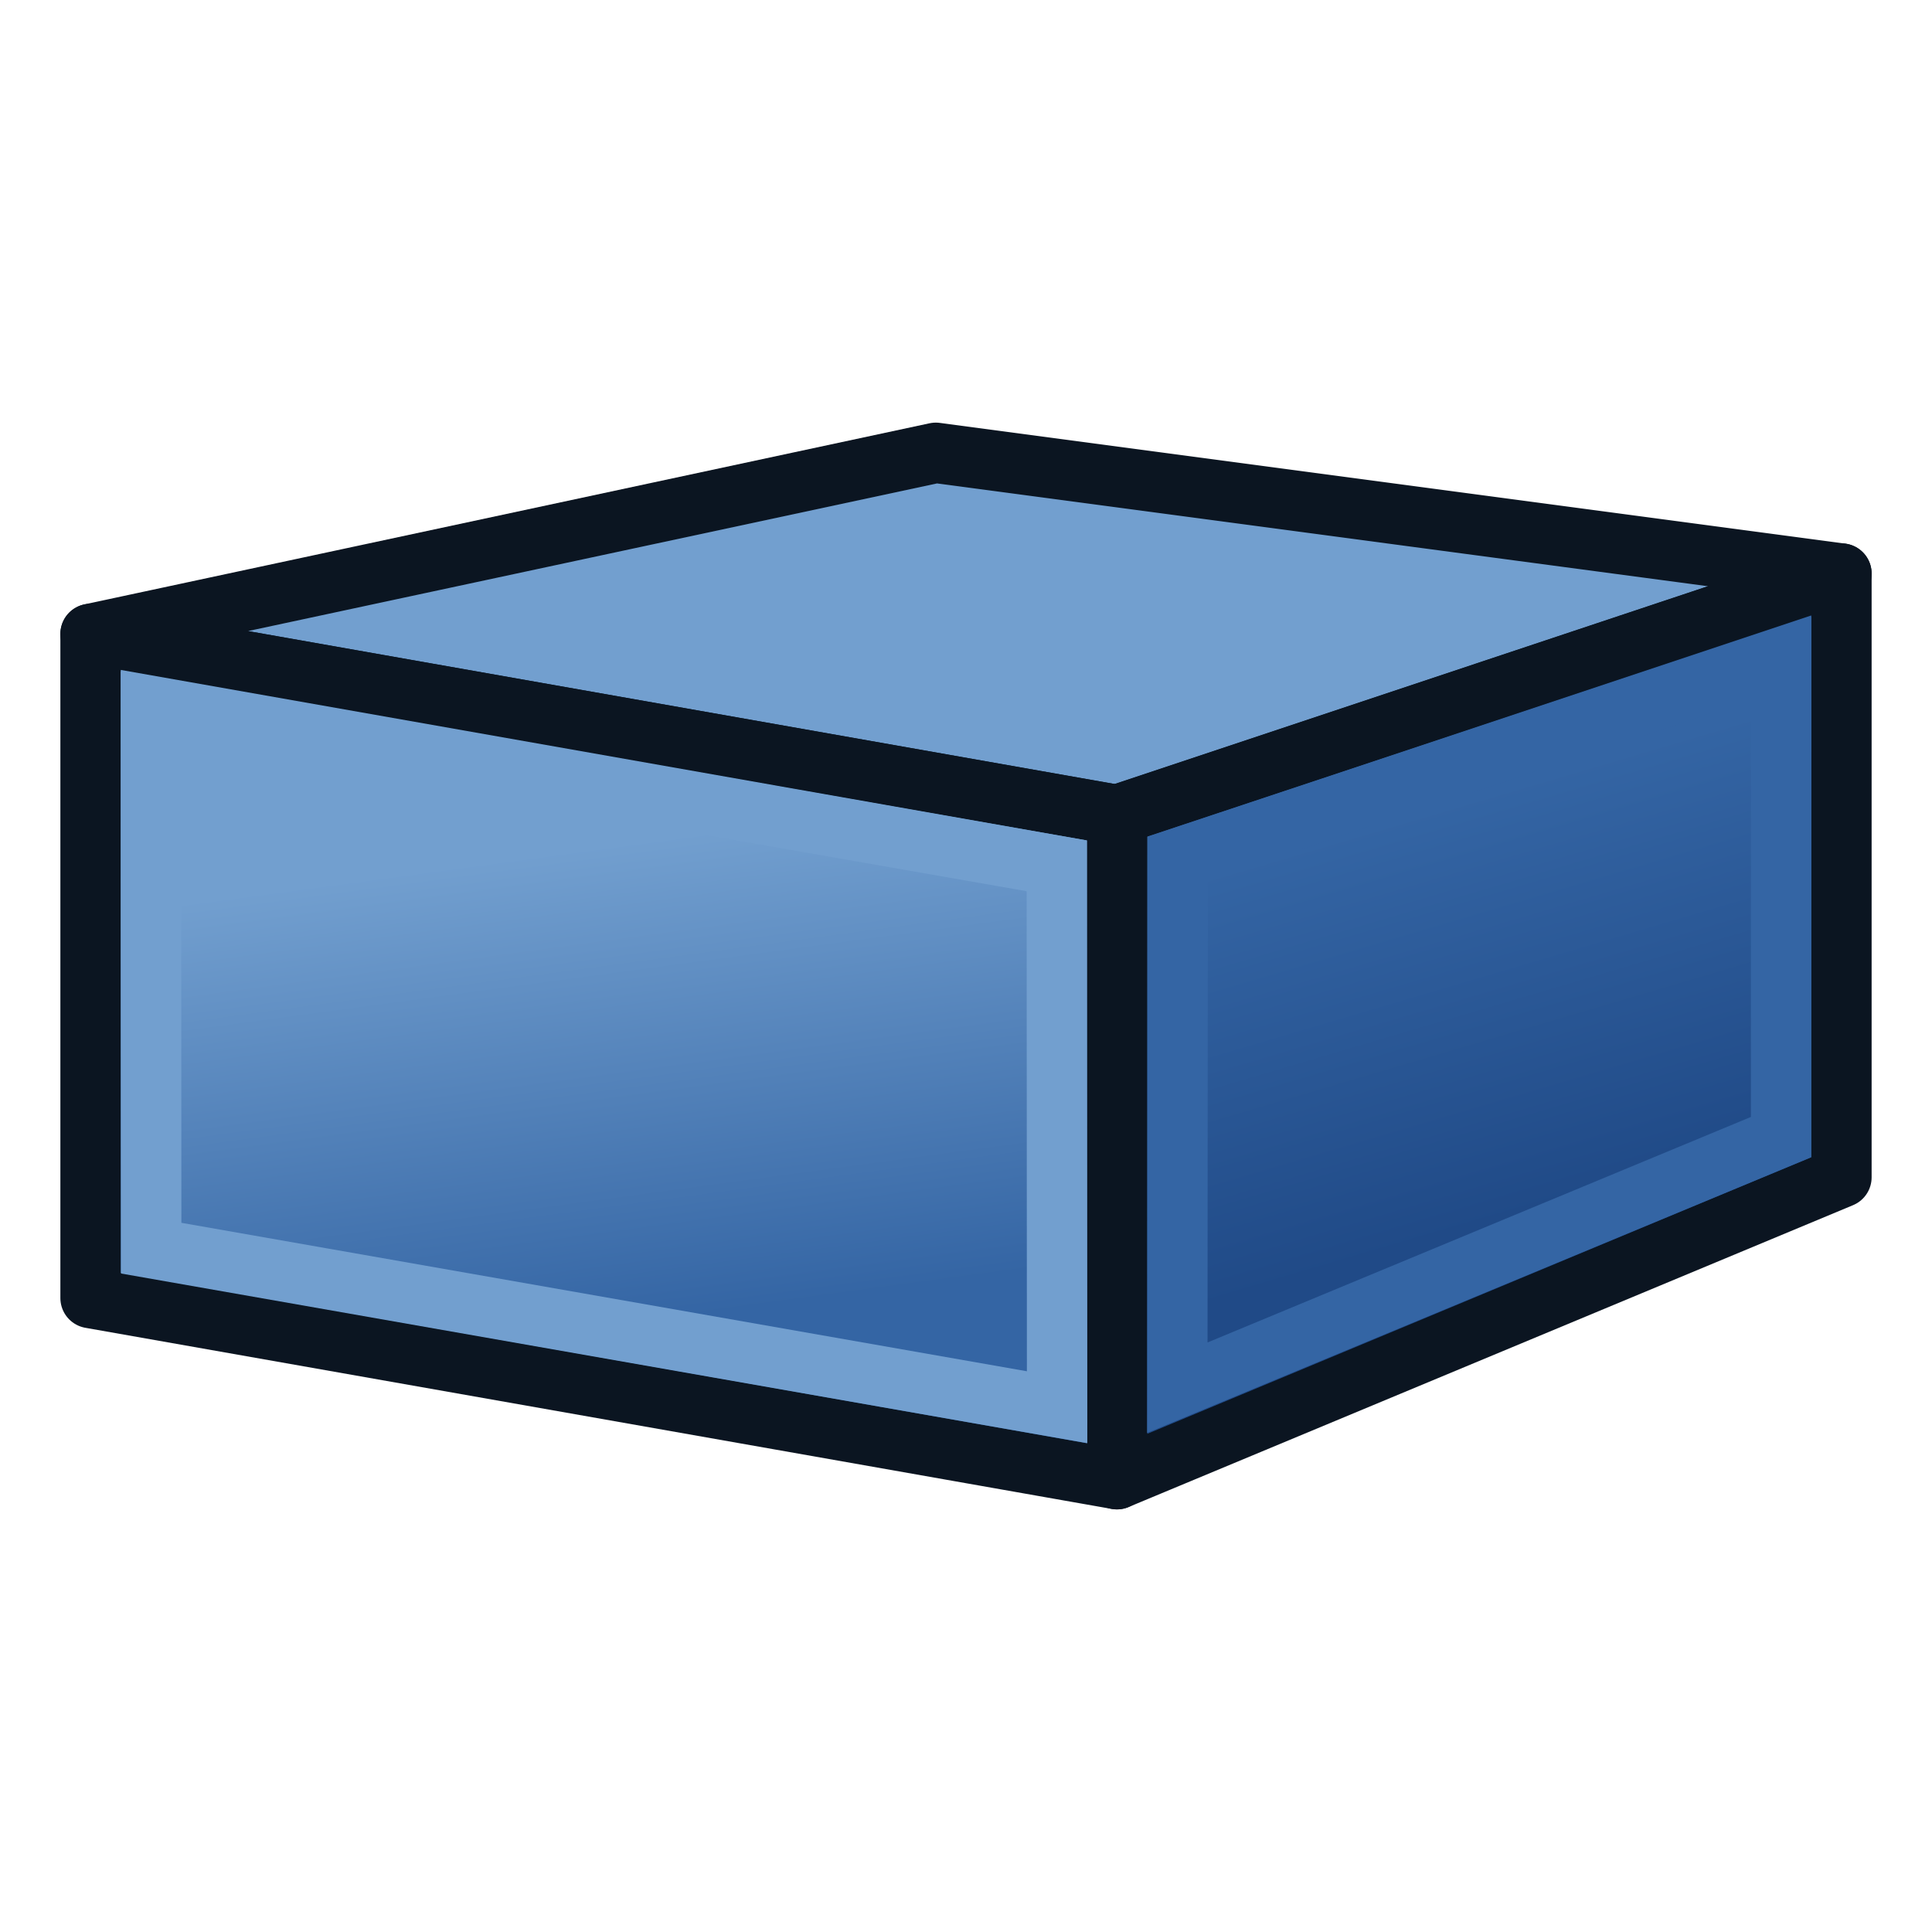
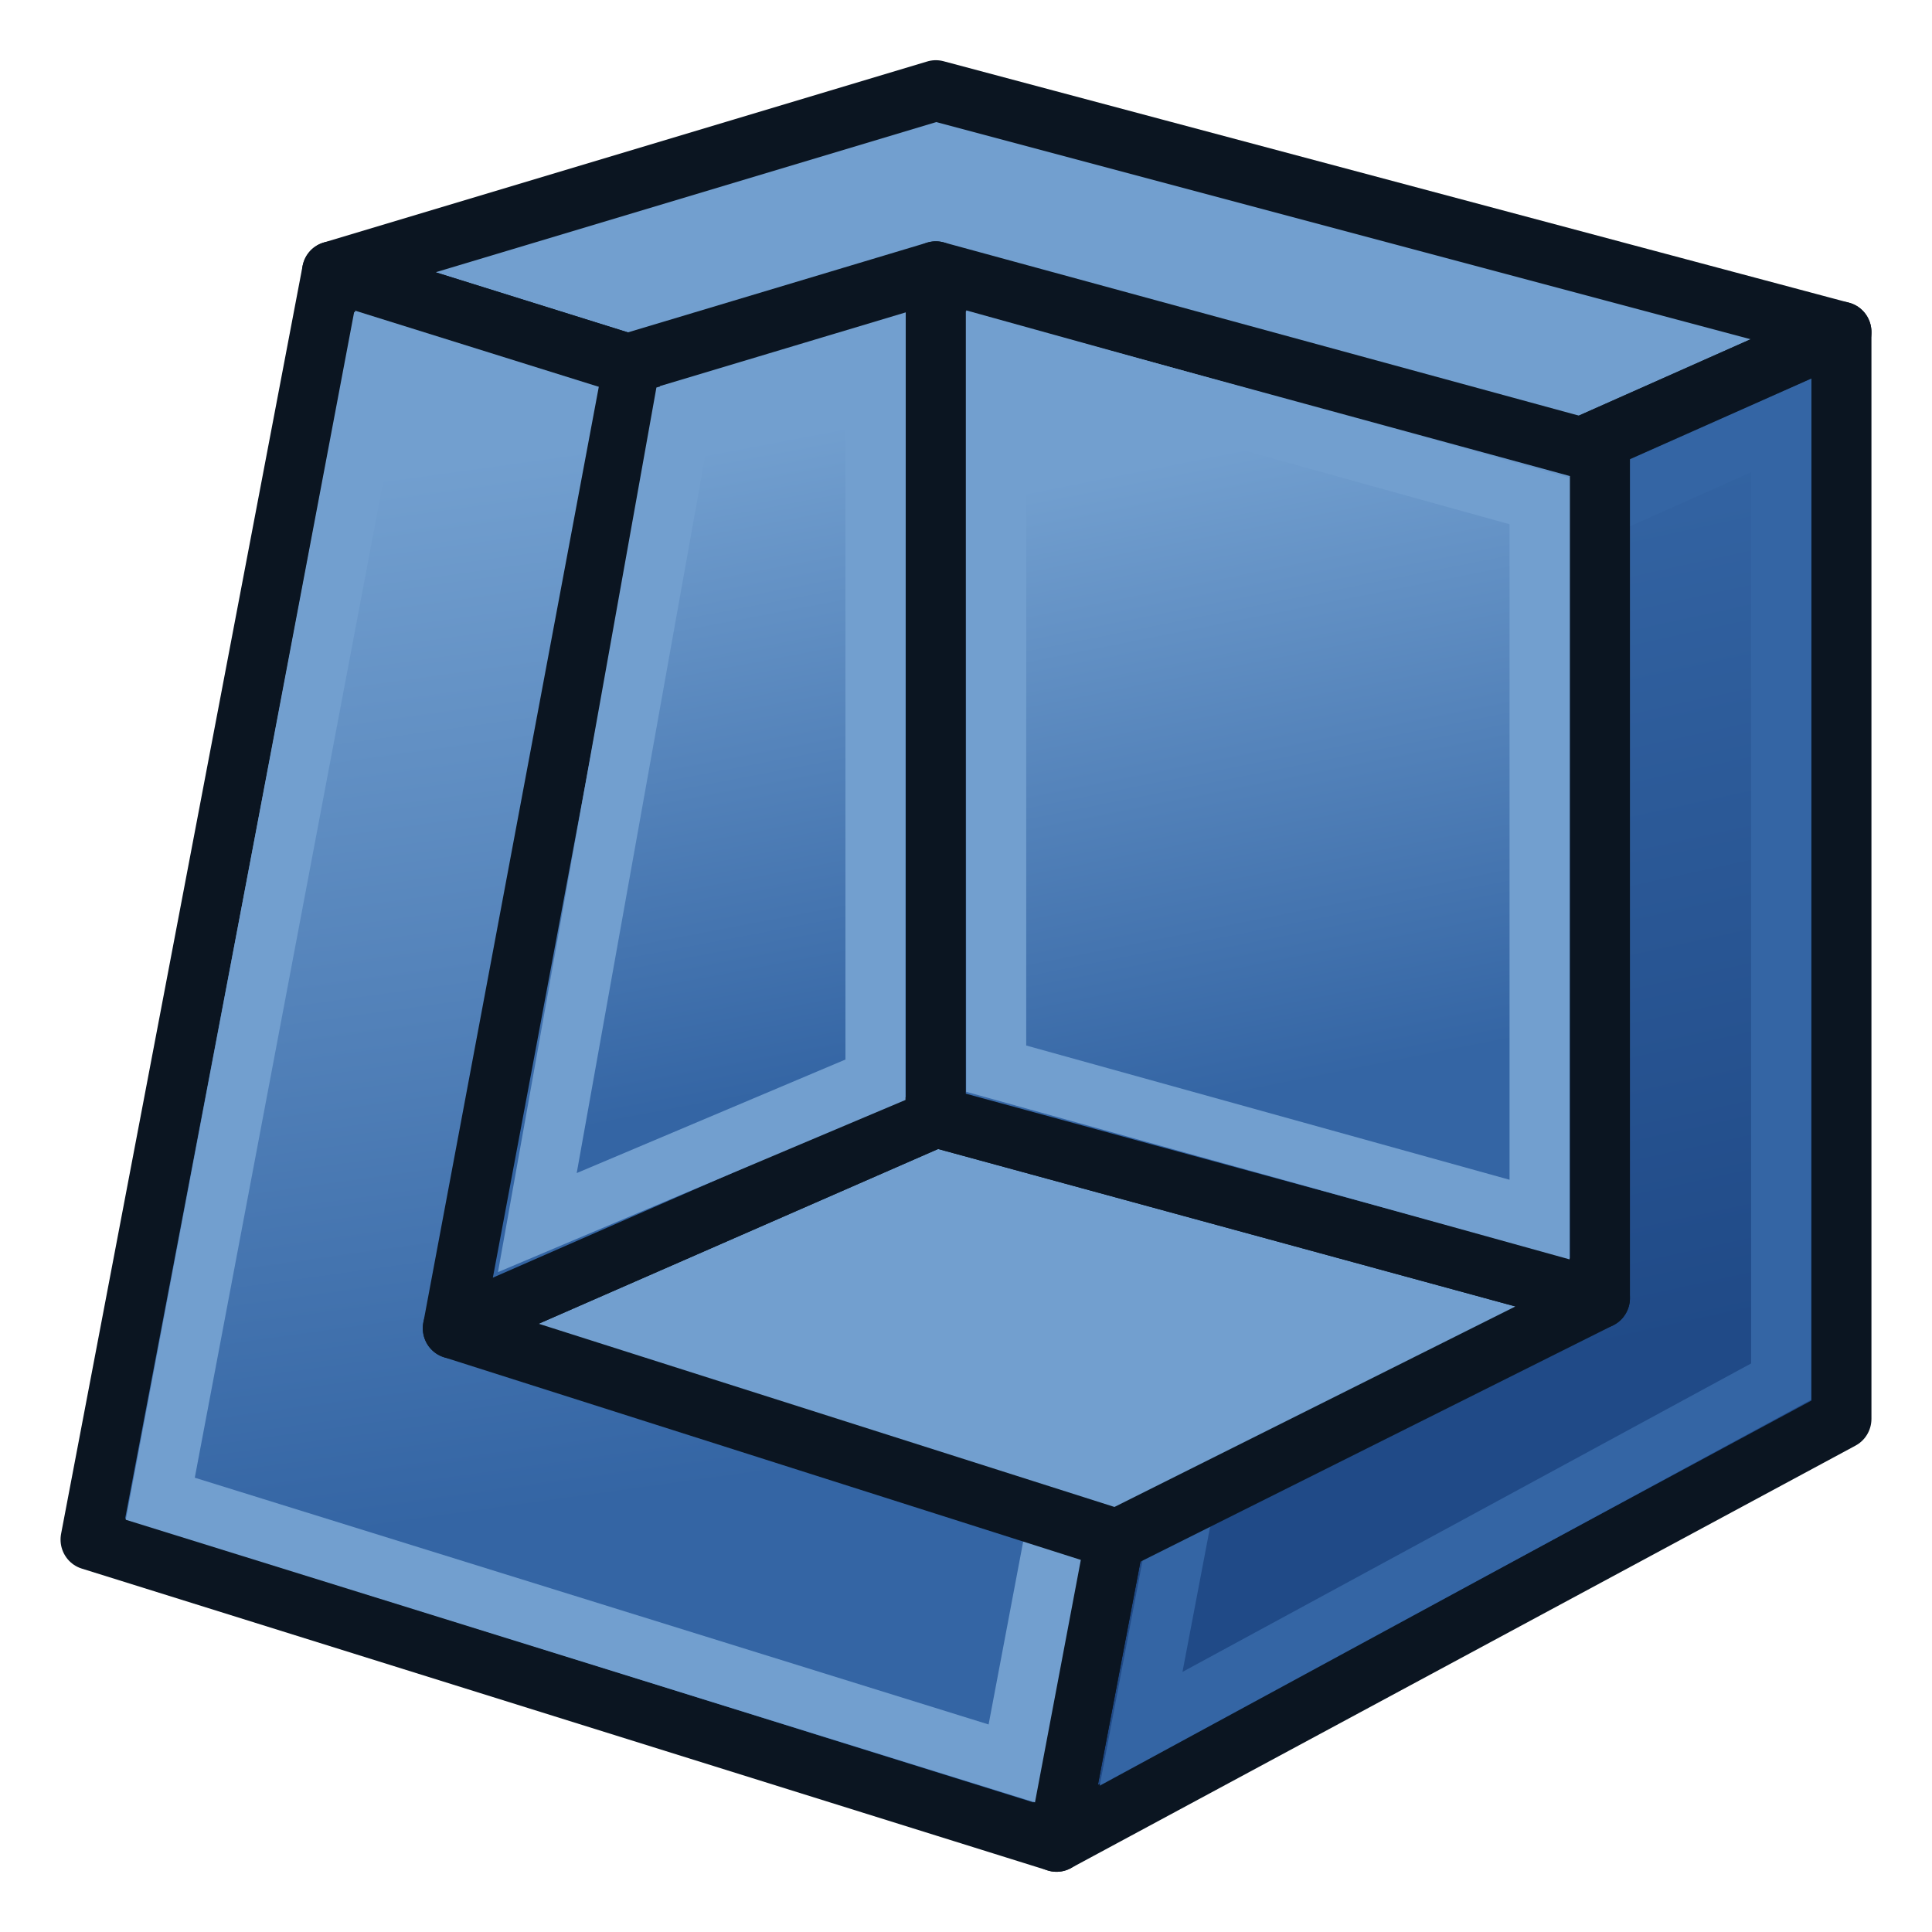
- <svg xmlns="http://www.w3.org/2000/svg" xmlns:xlink="http://www.w3.org/1999/xlink" width="64px" height="64px" id="svg2980" version="1.1">
-   <defs id="defs2982">
+ <svg xmlns="http://www.w3.org/2000/svg" xmlns:xlink="http://www.w3.org/1999/xlink" width="64px" height="64px" id="svg3364" version="1.1">
+   <defs id="defs3366">
+     <linearGradient id="linearGradient3835">
+       <stop id="stop3837" offset="0" style="stop-color:#637dca;stop-opacity:1;" />
+       <stop id="stop3839" offset="1" style="stop-color:#9eaede;stop-opacity:1;" />
+     </linearGradient>
+     <linearGradient id="linearGradient3827">
+       <stop style="stop-color:#000000;stop-opacity:1;" offset="0" id="stop3829" />
+       <stop style="stop-color:#000000;stop-opacity:0;" offset="1" id="stop3831" />
+     </linearGradient>
    <linearGradient id="linearGradient3864">
-       <stop id="stop3866" offset="0" style="stop-color:#71b2f8;stop-opacity:1;" />
-       <stop id="stop3868" offset="1" style="stop-color:#002795;stop-opacity:1;" />
+       <stop id="stop3866" offset="0" style="stop-color:#840000;stop-opacity:0.804;" />
+       <stop id="stop3868" offset="1" style="stop-color:#ff2b1e;stop-opacity:0.804;" />
    </linearGradient>
-     <linearGradient gradientTransform="translate(0,-12)" xlink:href="#linearGradient3767" id="linearGradient3773" x1="22.117" y1="55.718" x2="20" y2="40" gradientUnits="userSpaceOnUse" />
+     <linearGradient id="linearGradient3593">
+       <stop style="stop-color:#00aff9;stop-opacity:1;" offset="0" id="stop3595" />
+       <stop style="stop-color:#001ccc;stop-opacity:1;" offset="1" id="stop3597" />
+     </linearGradient>
+     <radialGradient xlink:href="#linearGradient3864" id="radialGradient2998" gradientUnits="userSpaceOnUse" gradientTransform="matrix(1.66966,0.639115,-0.09121381,0.3124449,-540.8872,-258.462)" cx="342.583" cy="27.257" fx="342.583" fy="27.257" r="19.571" />
+     <radialGradient xlink:href="#linearGradient3593-0" id="radialGradient3004-8" gradientUnits="userSpaceOnUse" gradientTransform="translate(-320.5998,-6.63068)" cx="330.638" cy="39.963" fx="330.638" fy="39.963" r="19.571" />
+     <linearGradient id="linearGradient3593-0">
+       <stop style="stop-color:#c8e0f9;stop-opacity:1;" offset="0" id="stop3595-2" />
+       <stop style="stop-color:#637dca;stop-opacity:1;" offset="1" id="stop3597-1" />
+     </linearGradient>
+     <radialGradient r="19.571" fy="39.963" fx="330.638" cy="39.963" cx="330.638" gradientTransform="matrix(-0.9322778,0,0,1.355442,396.3335,-27.20821)" gradientUnits="userSpaceOnUse" id="radialGradient3036" xlink:href="#linearGradient3593-0" />
+     <linearGradient xlink:href="#linearGradient3593" id="linearGradient3799" x1="5.364" y1="34" x2="57" y2="34" gradientUnits="userSpaceOnUse" gradientTransform="matrix(1.284436,0,0,1.270054,2.218389,-14.51755)" />
+     <linearGradient xlink:href="#linearGradient3864" id="linearGradient4197" x1="39.951" y1="31.537" x2="29.982" y2="46.74" gradientUnits="userSpaceOnUse" />
+     <linearGradient xlink:href="#linearGradient3864" id="linearGradient4205" x1="46.066" y1="19.958" x2="21.923" y2="27.791" gradientUnits="userSpaceOnUse" gradientTransform="translate(-0.3106182,0)" />
+     <radialGradient xlink:href="#linearGradient3864" id="radialGradient4207" cx="50.132" cy="27.714" fx="50.132" fy="27.714" r="14.365" gradientTransform="matrix(1.520126,1.583147,-1.768041,1.659853,15.72387,-96.99368)" gradientUnits="userSpaceOnUse" />
+     <linearGradient gradientTransform="matrix(1.208021,0,0,1.194495,-2.114107,-17.98927)" xlink:href="#linearGradient3767" id="linearGradient3773" x1="22.117" y1="55.718" x2="17.329" y2="21.311" gradientUnits="userSpaceOnUse" />
    <linearGradient id="linearGradient3767">
      <stop style="stop-color:#3465a4;stop-opacity:1" offset="0" id="stop3769" />
      <stop style="stop-color:#729fcf;stop-opacity:1" offset="1" id="stop3771" />
    </linearGradient>
-     <linearGradient gradientTransform="translate(0,-12)" xlink:href="#linearGradient3777" id="linearGradient3783" x1="53.897" y1="51.18" x2="50" y2="38" gradientUnits="userSpaceOnUse" />
+     <linearGradient gradientTransform="matrix(1.208021,0,0,1.194495,-2.114107,-17.98927)" xlink:href="#linearGradient3777" id="linearGradient3783" x1="53.897" y1="51.18" x2="47.502" y2="21.837" gradientUnits="userSpaceOnUse" />
    <linearGradient id="linearGradient3777">
      <stop style="stop-color:#204a87;stop-opacity:1" offset="0" id="stop3779" />
      <stop style="stop-color:#3465a4;stop-opacity:1" offset="1" id="stop3781" />
    </linearGradient>
+     <radialGradient r="41" fy="45" fx="1" cy="45" cx="1" gradientTransform="matrix(0.9334821,-2.2905276e-8,0,0.2868757,0.06651751,32.09059)" gradientUnits="userSpaceOnUse" id="radialGradient3071" xlink:href="#linearGradient3794" />
+     <linearGradient id="linearGradient3794">
+       <stop style="stop-color:#000000;stop-opacity:1;" offset="0" id="stop3796" />
+       <stop style="stop-color:#000000;stop-opacity:0;" offset="1" id="stop3798" />
+     </linearGradient>
+     <radialGradient r="41" fy="45" fx="1" cy="45" cx="1" gradientTransform="matrix(0.9334821,-2.2905276e-8,0,0.2868757,0.06651751,32.09059)" gradientUnits="userSpaceOnUse" id="radialGradient3118" xlink:href="#linearGradient3794" />
+     <linearGradient gradientTransform="matrix(1.208021,0,0,1.194495,-205.0617,-15.60028)" xlink:href="#linearGradient3767-6" id="linearGradient3773-3" x1="22.117" y1="55.718" x2="17.329" y2="21.311" gradientUnits="userSpaceOnUse" />
+     <linearGradient id="linearGradient3767-6">
+       <stop style="stop-color:#3465a4;stop-opacity:1" offset="0" id="stop3769-7" />
+       <stop style="stop-color:#729fcf;stop-opacity:1" offset="1" id="stop3771-5" />
+     </linearGradient>
+     <linearGradient gradientTransform="matrix(1.208021,0,0,1.194495,-205.0617,-15.60028)" xlink:href="#linearGradient3777-5" id="linearGradient3783-3" x1="53.897" y1="51.18" x2="47.502" y2="21.837" gradientUnits="userSpaceOnUse" />
+     <linearGradient id="linearGradient3777-5">
+       <stop style="stop-color:#204a87;stop-opacity:1" offset="0" id="stop3779-6" />
+       <stop style="stop-color:#3465a4;stop-opacity:1" offset="1" id="stop3781-2" />
+     </linearGradient>
+     <linearGradient gradientTransform="matrix(1.208021,0,0,1.194495,26.87845,-34.71219)" xlink:href="#linearGradient3767-3" id="linearGradient3773-9" x1="22.117" y1="55.718" x2="18" y2="35" gradientUnits="userSpaceOnUse" />
+     <linearGradient id="linearGradient3767-3">
+       <stop style="stop-color:#3465a4;stop-opacity:1" offset="0" id="stop3769-6" />
+       <stop style="stop-color:#729fcf;stop-opacity:1" offset="1" id="stop3771-0" />
+     </linearGradient>
+     <linearGradient gradientTransform="matrix(1.208021,0,0,1.194495,-40.77072,-27.54522)" xlink:href="#linearGradient3777-2" id="linearGradient3783-6" x1="61" y1="50" x2="57" y2="29" gradientUnits="userSpaceOnUse" />
+     <linearGradient id="linearGradient3777-2">
+       <stop style="stop-color:#3465a4;stop-opacity:1" offset="0" id="stop3779-61" />
+       <stop style="stop-color:#729fcf;stop-opacity:1" offset="1" id="stop3781-8" />
+     </linearGradient>
+     <linearGradient id="linearGradient3864-3">
+       <stop style="stop-color:#71b2f8;stop-opacity:1;" offset="0" id="stop3866-6" />
+       <stop style="stop-color:#002795;stop-opacity:1;" offset="1" id="stop3868-7" />
+     </linearGradient>
+     <radialGradient gradientUnits="userSpaceOnUse" r="19.467" fy="28.87" fx="45.883" cy="28.87" cx="45.883" id="radialGradient3692" xlink:href="#linearGradient3864-3" />
+     <radialGradient r="19.467" fy="81.87" fx="148.883" cy="81.87" cx="148.883" gradientTransform="matrix(0.9877329,-0.06324662,0.02642229,1.230404,-216.6882,-80.01316)" gradientUnits="userSpaceOnUse" id="radialGradient3837" xlink:href="#linearGradient3864-3" />
+     <radialGradient r="19.467" fy="97.37" fx="135.383" cy="97.37" cx="135.383" gradientTransform="matrix(0.694742,0.2770778,-0.3296419,2.464559,-139.0534,-247.0973)" gradientUnits="userSpaceOnUse" id="radialGradient3839" xlink:href="#linearGradient3864-3" />
+     <radialGradient r="19.467" fy="28.87" fx="45.883" cy="28.87" cx="45.883" gradientTransform="matrix(0.7130313,0,0,1.23125,-173.6265,-89.49876)" gradientUnits="userSpaceOnUse" id="radialGradient3841" xlink:href="#linearGradient3864-3" />
+     <radialGradient r="19.467" fy="81.87" fx="148.883" cy="81.87" cx="148.883" gradientTransform="matrix(0.9877329,-0.06324662,0.02642229,1.230404,-216.6882,-80.01316)" gradientUnits="userSpaceOnUse" id="radialGradient3804" xlink:href="#linearGradient3864-3" />
+     <radialGradient r="19.467" fy="97.37" fx="135.383" cy="97.37" cx="135.383" gradientTransform="matrix(0.694742,0.2770778,-0.3296419,2.464559,-139.0534,-247.0973)" gradientUnits="userSpaceOnUse" id="radialGradient3806" xlink:href="#linearGradient3864-3" />
+     <radialGradient r="19.467" fy="28.87" fx="45.883" cy="28.87" cx="45.883" gradientTransform="matrix(0.7130313,0,0,1.23125,-173.6265,-89.49876)" gradientUnits="userSpaceOnUse" id="radialGradient3808" xlink:href="#linearGradient3864-3" />
+     <linearGradient gradientUnits="userSpaceOnUse" y2="52.711" x2="31.478" y1="48.404" x1="25.56" id="linearGradient4293" xlink:href="#linearGradient4287" />
+     <linearGradient id="linearGradient4287">
+       <stop style="stop-color:#f87c71;stop-opacity:1;" offset="0" id="stop4289" />
+       <stop style="stop-color:#ff0000;stop-opacity:1;" offset="1" id="stop4291" />
+     </linearGradient>
+     <radialGradient r="19.467" fy="66.256" fx="112.772" cy="66.256" cx="112.772" gradientTransform="matrix(-0.5435596,-0.6995957,1.092425,-0.6141056,95.66764,203.1616)" gradientUnits="userSpaceOnUse" id="radialGradient4285" xlink:href="#linearGradient4287" />
+     <radialGradient r="19.467" fy="81.87" fx="148.883" cy="81.87" cx="148.883" gradientTransform="matrix(0.9877329,-0.06324662,0.02642229,1.230404,-216.6882,-80.01316)" gradientUnits="userSpaceOnUse" id="radialGradient3098" xlink:href="#linearGradient3864-3" />
+     <radialGradient r="19.467" fy="97.37" fx="135.383" cy="97.37" cx="135.383" gradientTransform="matrix(0.694742,0.2770778,-0.3296419,2.464559,-139.0534,-247.0973)" gradientUnits="userSpaceOnUse" id="radialGradient3100" xlink:href="#linearGradient3864-3" />
+     <radialGradient r="19.467" fy="28.87" fx="45.883" cy="28.87" cx="45.883" gradientTransform="matrix(0.7130313,0,0,1.23125,-173.6265,-89.49876)" gradientUnits="userSpaceOnUse" id="radialGradient3102" xlink:href="#linearGradient3864-3" />
+     <linearGradient gradientTransform="matrix(0.8764855,0,0,1.106813,0.8176042,1.327773)" spreadMethod="reflect" gradientUnits="userSpaceOnUse" y2="34" x2="52" y1="34" x1="62" id="linearGradient4000-2" xlink:href="#linearGradient3994-3" />
+     <linearGradient id="linearGradient3994-3">
+       <stop id="stop3996-7" offset="0" style="stop-color:#a40000;stop-opacity:1" />
+       <stop id="stop3998-5" offset="1" style="stop-color:#ef2929;stop-opacity:1" />
+     </linearGradient>
  </defs>
  <g id="layer1">
-     <path style="fill:#729fcf;stroke:#0b1521;stroke-width:2;stroke-linecap:butt;stroke-linejoin:round;stroke-opacity:1" d="M 3,21 37,27 61,19 31,15 z" id="path2993" />
-     <path style="fill:url(#linearGradient3783);fill-opacity:1;stroke:#0b1521;stroke-width:2;stroke-linecap:butt;stroke-linejoin:round;stroke-opacity:1" d="M 61,19 61,39 37,49 37,27 z" id="path2995" />
-     <path id="path3825" d="M 3,21 37,27 37,49 3,43 z" style="fill:url(#linearGradient3773);fill-opacity:1;fill-rule:evenodd;stroke:#0b1521;stroke-width:2;stroke-linecap:butt;stroke-linejoin:round;stroke-miterlimit:4;stroke-opacity:1;stroke-dasharray:none;stroke-dashoffset:0;marker:none;visibility:visible;display:inline;overflow:visible;enable-background:accumulate" />
-     <path style="fill:none;stroke:#729fcf;stroke-width:2;stroke-linecap:butt;stroke-linejoin:miter;stroke-opacity:1" d="m 5,23.428 0.009,17.919 30.009,5.269 -0.009,-17.934 z" id="path3765" />
-     <path style="fill:none;stroke:#3465a4;stroke-width:2;stroke-linecap:butt;stroke-linejoin:miter;stroke-opacity:1" d="m 39.012,28.434 -0.012,17.535 20.001,-8.301 3.6e-4,-15.867 z" id="path3775" />
+     <g id="g3780" transform="matrix(0.8278001,0,0,0.8371743,-0.2499405,9.060152)">
+       <path style="fill:#729fcf;stroke:#0b1521;stroke-width:2.402;stroke-linecap:butt;stroke-linejoin:round;stroke-opacity:1" d="M 13.59,-0.072 52.247,11.873 73.991,2.317 37.751,-7.239 z" id="path2993" />
+       <path style="fill:url(#linearGradient3783);fill-opacity:1;stroke:#0b1521;stroke-width:2.402;stroke-linecap:butt;stroke-linejoin:round;stroke-opacity:1" d="m 73.991,2.317 0,43.002 -31.409,16.723 9.664,-50.169 z" id="path2995" />
+       <path id="path3825-3" d="M 13.59,-0.072 52.247,11.873 42.583,62.042 3.926,50.097 z" style="fill:url(#linearGradient3773);fill-opacity:1;fill-rule:evenodd;stroke:#0b1521;stroke-width:2.402;stroke-linecap:butt;stroke-linejoin:round;stroke-miterlimit:4;stroke-opacity:1;stroke-dasharray:none;stroke-dashoffset:0;marker:none;visibility:visible;display:inline;overflow:visible;enable-background:accumulate" />
+       <path style="fill:none;stroke:#729fcf;stroke-width:2.402;stroke-linecap:butt;stroke-linejoin:miter;stroke-opacity:1" d="M 15.402,3.067 6.715,48.481 40.791,58.955 49.479,13.524 z" id="path3765" />
+       <path style="fill:none;stroke:#3465a4;stroke-width:2.402;stroke-linecap:butt;stroke-linejoin:miter;stroke-opacity:1" d="M 54.436,13.586 45.965,57.585 71.577,43.847 71.577,6.021 z" id="path3775" />
+       <path style="fill:#729fcf;stroke:#0b1521;stroke-width:2.402;stroke-linecap:butt;stroke-linejoin:round;stroke-opacity:1;fill-opacity:1" d="M 18.422,41.735 44.999,50.097 64.327,40.541 37.751,33.374 z" id="path2993-7" />
+       <path style="fill:url(#linearGradient3783-6);fill-opacity:1;stroke:#0b1521;stroke-width:2.402;stroke-linecap:butt;stroke-linejoin:round;stroke-opacity:1" d="m 37.751,-0.072 0,33.446 -19.328,8.361 7.248,-38.224 z" id="path2995-9" />
+       <path style="fill:none;stroke:#729fcf;stroke-width:2.402;stroke-linecap:butt;stroke-linejoin:miter;stroke-opacity:1" d="M 27.618,5.463 21.805,37.555 35.336,31.902 35.334,3.273 z" id="path3775-2" />
+       <path id="path3825-3-2" d="M 37.751,-0.072 64.327,7.095 64.327,40.541 37.751,33.374 z" style="fill:url(#linearGradient3773-9);fill-opacity:1;fill-rule:evenodd;stroke:#0b1521;stroke-width:2.402;stroke-linecap:butt;stroke-linejoin:round;stroke-miterlimit:4;stroke-opacity:1;stroke-dasharray:none;stroke-dashoffset:0;marker:none;visibility:visible;display:inline;overflow:visible;enable-background:accumulate" />
+       <path style="fill:none;stroke:#729fcf;stroke-width:2.402;stroke-linecap:butt;stroke-linejoin:miter;stroke-opacity:1" d="m 40.167,3.034 0,28.429 21.744,5.972 0,-28.429 z" id="path3765-0" />
+     </g>
  </g>
</svg>
